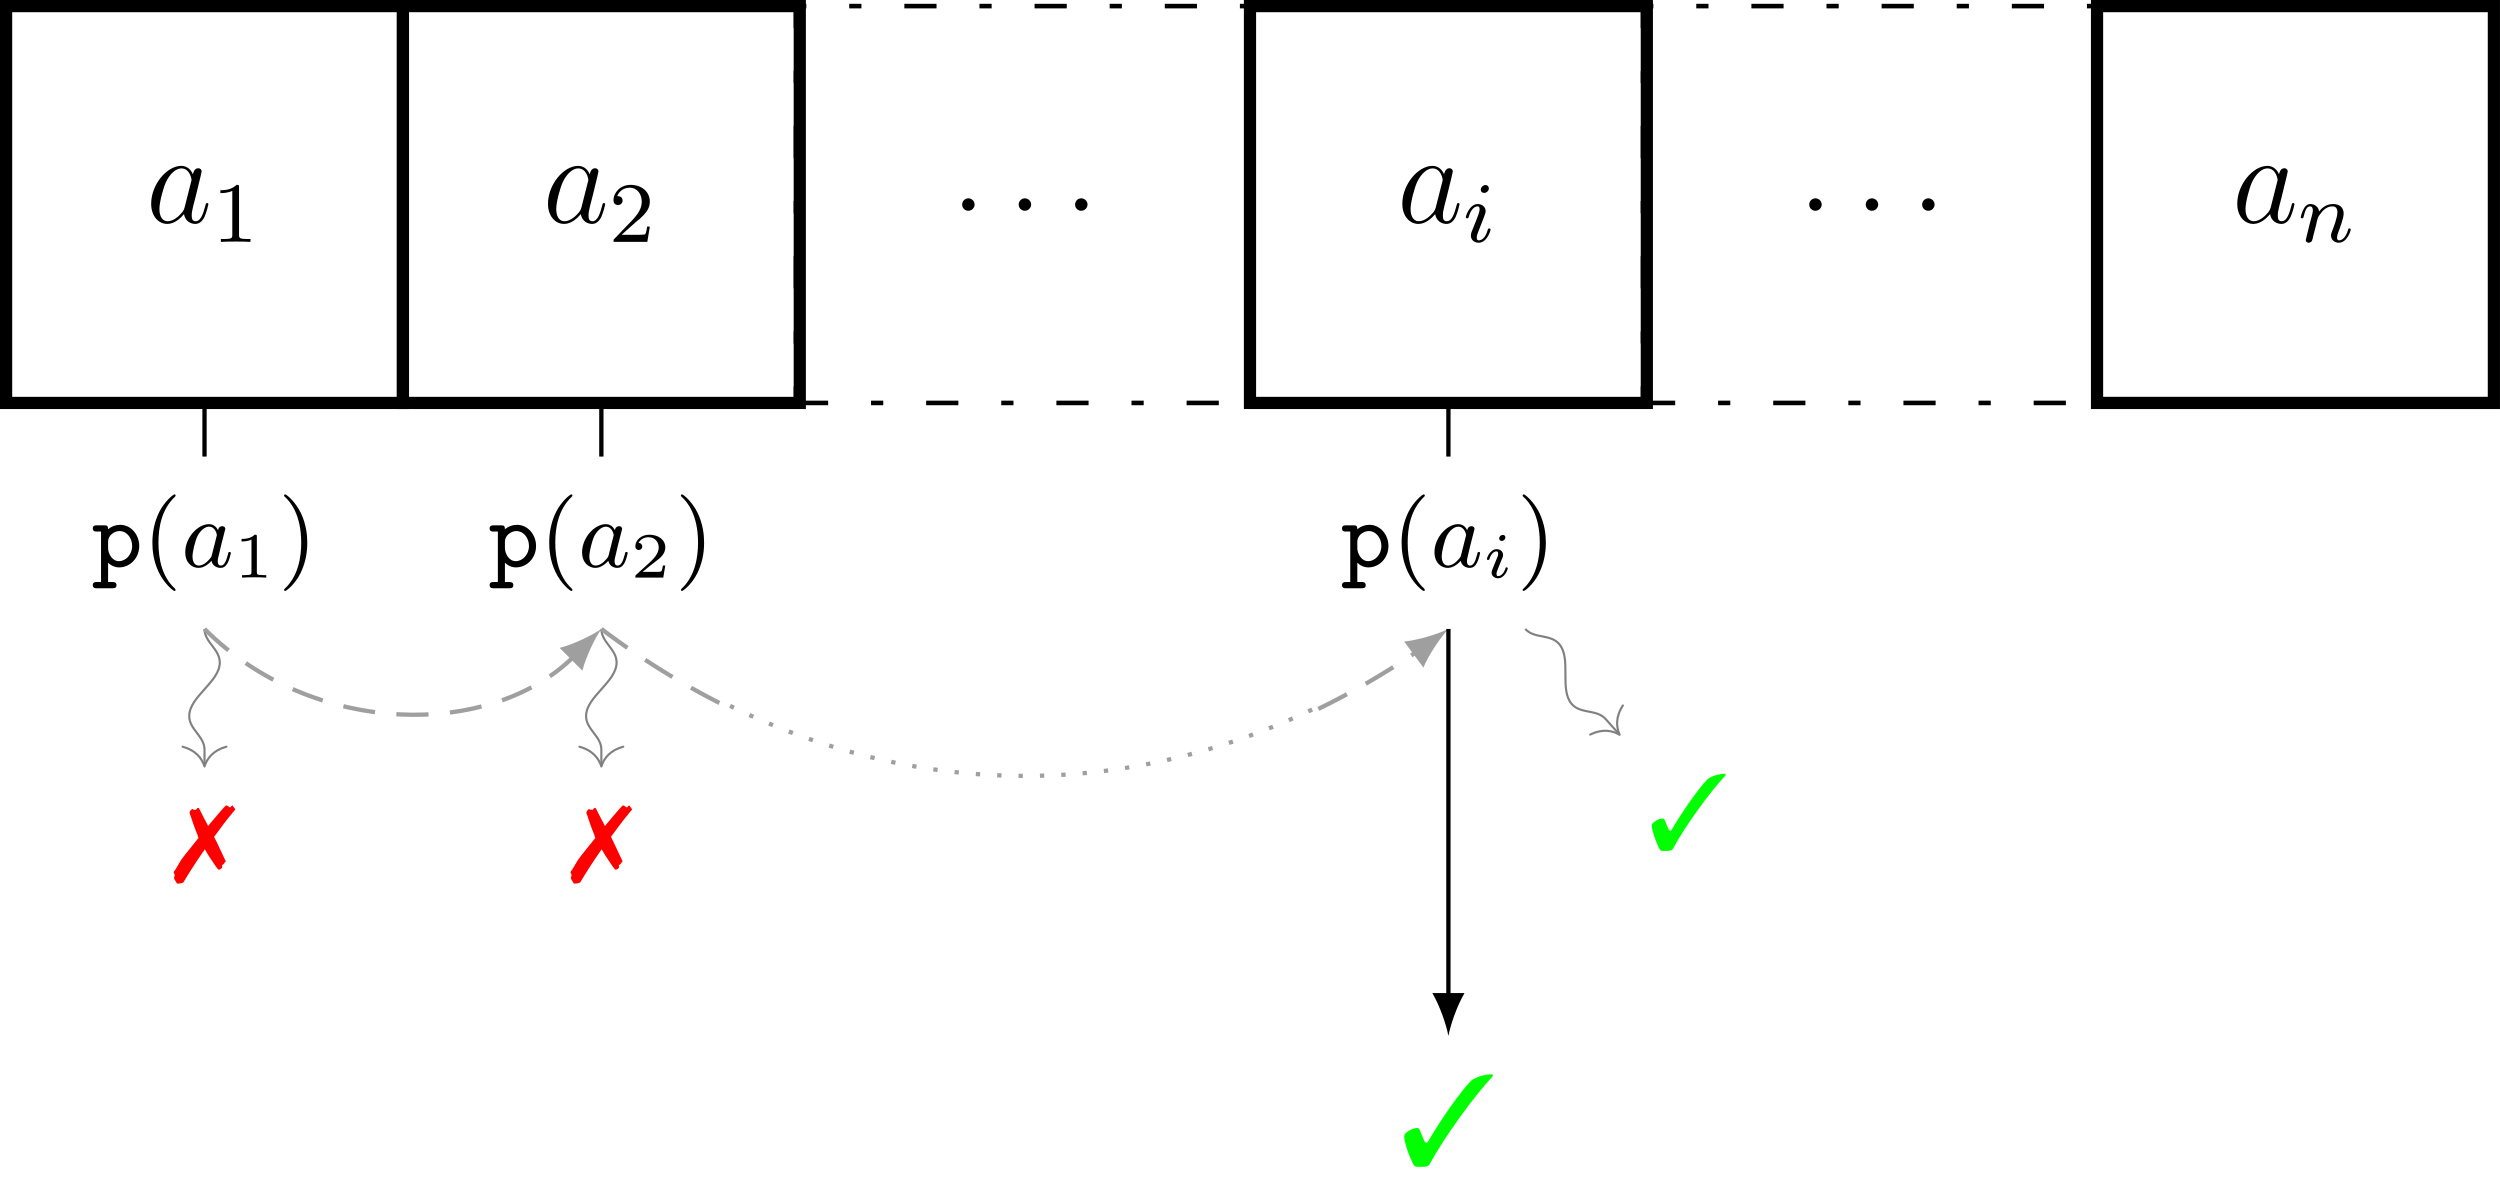
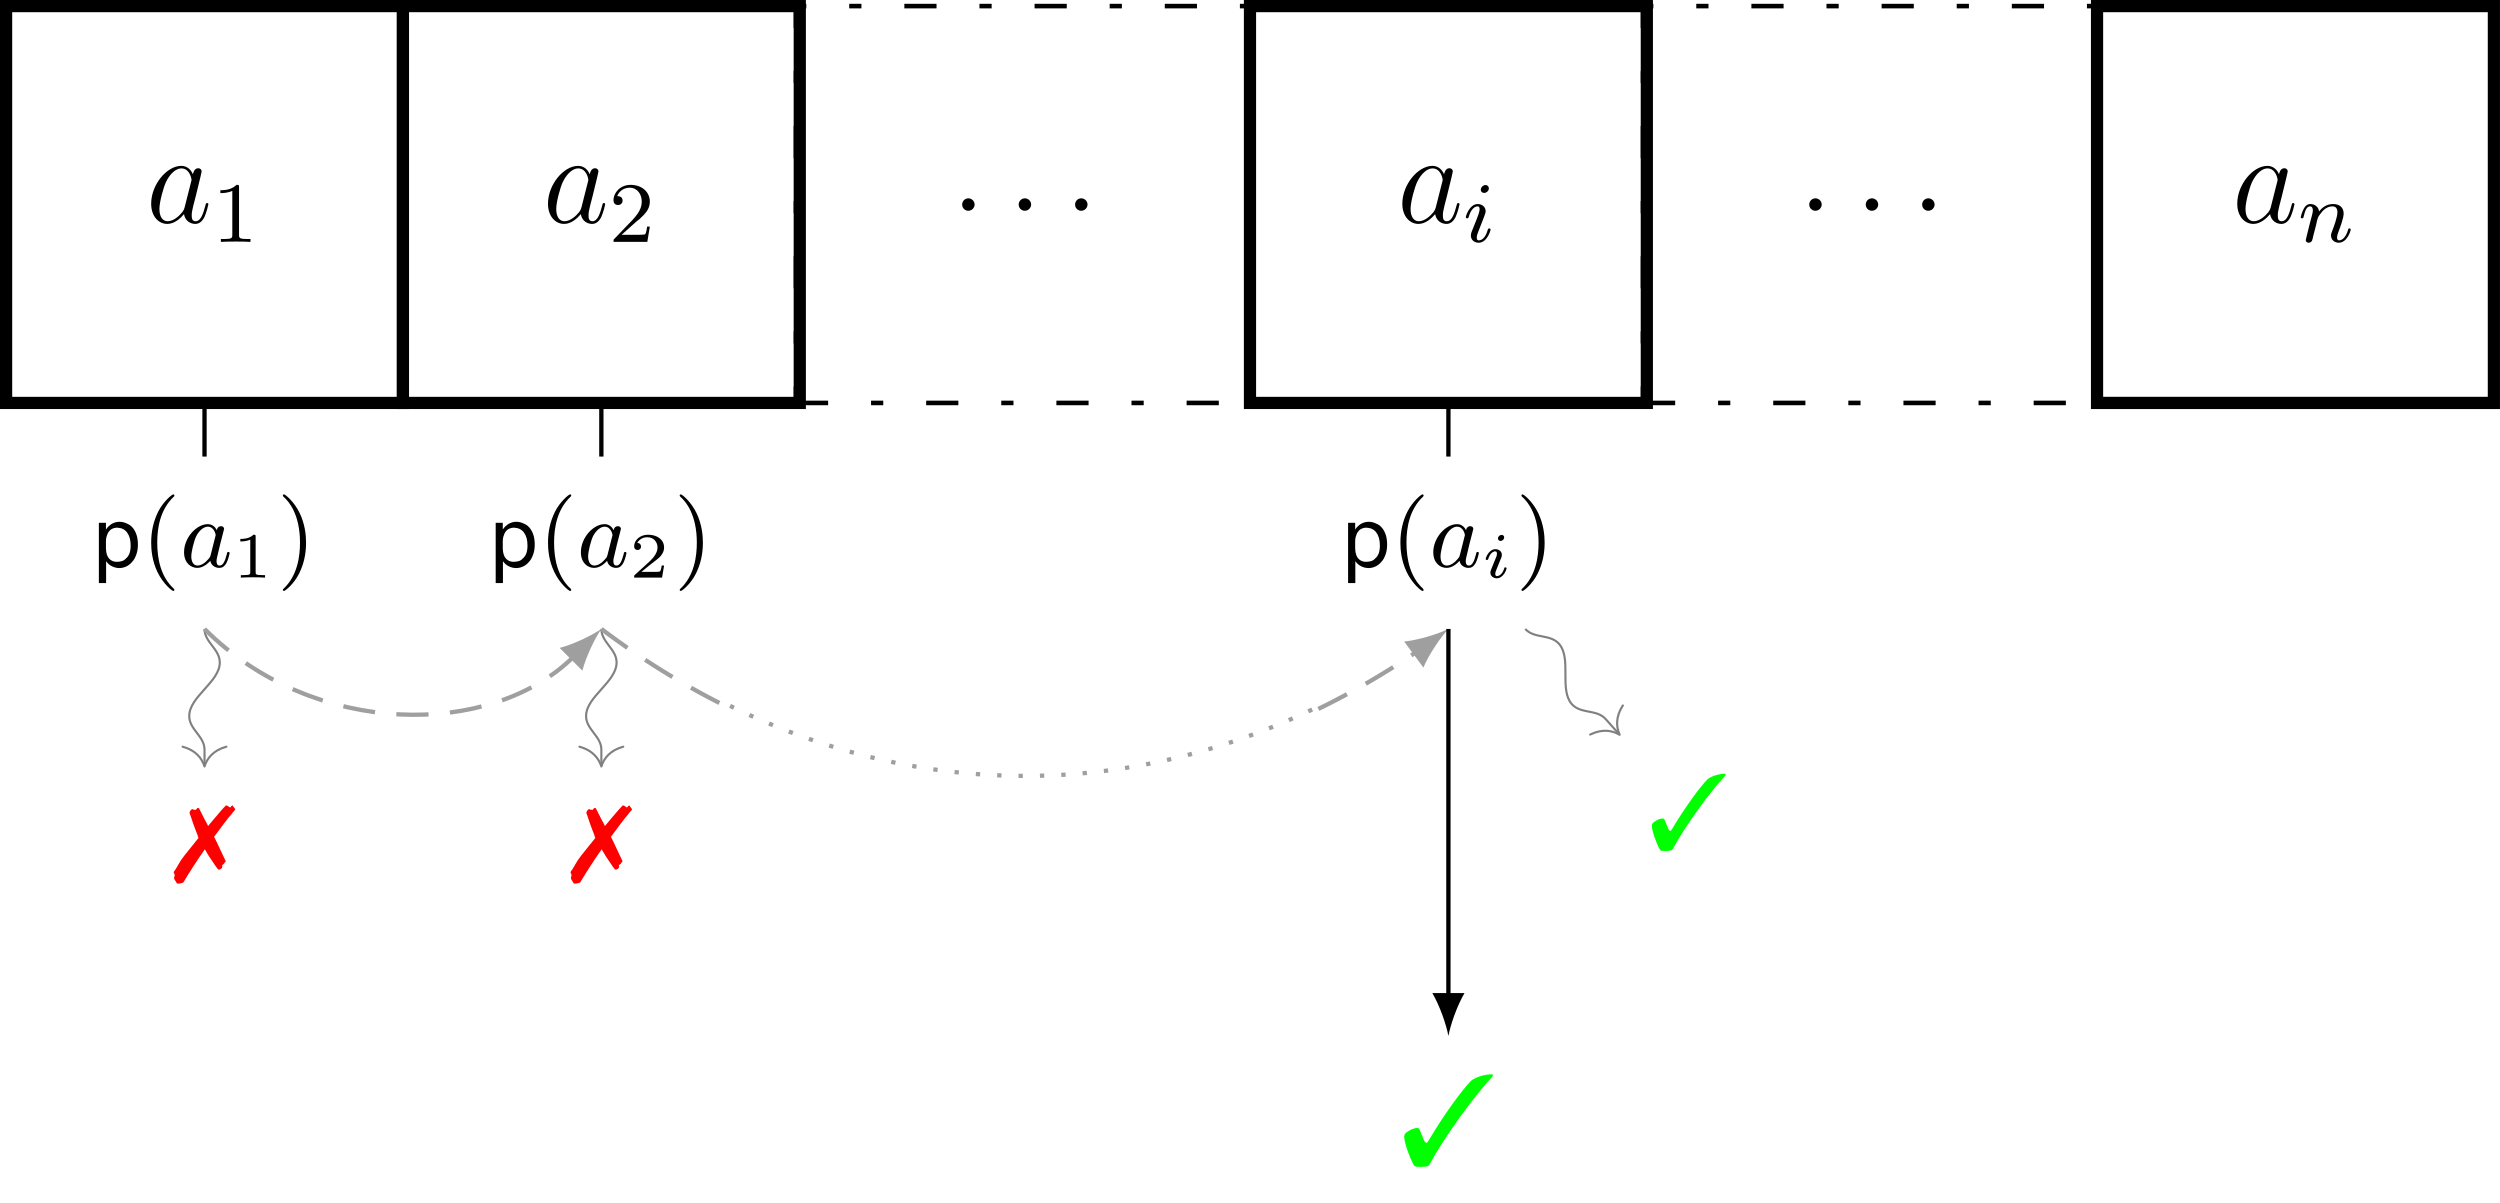
<svg xmlns="http://www.w3.org/2000/svg" xmlns:xlink="http://www.w3.org/1999/xlink" width="232.158pt" height="111.662pt" viewBox="0 0 232.158 111.662" version="1.1">
  <defs>
    <g>
      <symbol overflow="visible" id="glyph0-0">
        <path style="stroke:none;" d="" />
      </symbol>
      <symbol overflow="visible" id="glyph0-1">
        <path style="stroke:none;" d="M 3.594 -1.422 C 3.531 -1.219 3.531 -1.188 3.375 -0.969 C 3.109 -0.641 2.578 -0.125 2.016 -0.125 C 1.531 -0.125 1.25 -0.562 1.25 -1.266 C 1.25 -1.922 1.625 -3.266 1.859 -3.766 C 2.266 -4.609 2.828 -5.031 3.281 -5.031 C 4.078 -5.031 4.234 -4.047 4.234 -3.953 C 4.234 -3.938 4.203 -3.797 4.188 -3.766 Z M 4.359 -4.484 C 4.234 -4.797 3.906 -5.266 3.281 -5.266 C 1.938 -5.266 0.484 -3.531 0.484 -1.75 C 0.484 -0.578 1.172 0.125 1.984 0.125 C 2.641 0.125 3.203 -0.391 3.531 -0.781 C 3.656 -0.078 4.219 0.125 4.578 0.125 C 4.938 0.125 5.219 -0.094 5.438 -0.531 C 5.625 -0.938 5.797 -1.656 5.797 -1.703 C 5.797 -1.766 5.75 -1.812 5.672 -1.812 C 5.562 -1.812 5.562 -1.75 5.516 -1.578 C 5.328 -0.875 5.109 -0.125 4.609 -0.125 C 4.266 -0.125 4.25 -0.438 4.25 -0.672 C 4.25 -0.938 4.281 -1.078 4.391 -1.547 C 4.469 -1.844 4.531 -2.109 4.625 -2.453 C 5.062 -4.25 5.172 -4.672 5.172 -4.75 C 5.172 -4.906 5.047 -5.047 4.859 -5.047 C 4.484 -5.047 4.391 -4.625 4.359 -4.484 Z M 4.359 -4.484 " />
      </symbol>
      <symbol overflow="visible" id="glyph0-2">
        <path style="stroke:none;" d="M 2.203 -0.578 C 2.203 -0.922 1.906 -1.156 1.625 -1.156 C 1.281 -1.156 1.047 -0.875 1.047 -0.578 C 1.047 -0.234 1.328 0 1.609 0 C 1.953 0 2.203 -0.281 2.203 -0.578 Z M 2.203 -0.578 " />
      </symbol>
      <symbol overflow="visible" id="glyph1-0">
        <path style="stroke:none;" d="" />
      </symbol>
      <symbol overflow="visible" id="glyph1-1">
        <path style="stroke:none;" d="M 2.5 -5.078 C 2.5 -5.297 2.484 -5.297 2.266 -5.297 C 1.938 -4.984 1.516 -4.797 0.766 -4.797 L 0.766 -4.531 C 0.984 -4.531 1.406 -4.531 1.875 -4.734 L 1.875 -0.656 C 1.875 -0.359 1.844 -0.266 1.094 -0.266 L 0.812 -0.266 L 0.812 0 C 1.141 -0.031 1.828 -0.031 2.188 -0.031 C 2.547 -0.031 3.234 -0.031 3.562 0 L 3.562 -0.266 L 3.281 -0.266 C 2.531 -0.266 2.5 -0.359 2.5 -0.656 Z M 2.5 -5.078 " />
      </symbol>
      <symbol overflow="visible" id="glyph1-2">
        <path style="stroke:none;" d="M 2.25 -1.625 C 2.375 -1.75 2.703 -2.016 2.844 -2.125 C 3.328 -2.578 3.797 -3.016 3.797 -3.734 C 3.797 -4.688 3 -5.297 2.016 -5.297 C 1.047 -5.297 0.422 -4.578 0.422 -3.859 C 0.422 -3.469 0.734 -3.422 0.844 -3.422 C 1.016 -3.422 1.266 -3.531 1.266 -3.844 C 1.266 -4.25 0.859 -4.25 0.766 -4.25 C 1 -4.844 1.531 -5.031 1.922 -5.031 C 2.656 -5.031 3.047 -4.406 3.047 -3.734 C 3.047 -2.906 2.469 -2.297 1.516 -1.344 L 0.516 -0.297 C 0.422 -0.219 0.422 -0.203 0.422 0 L 3.562 0 L 3.797 -1.422 L 3.547 -1.422 C 3.531 -1.266 3.469 -0.875 3.375 -0.719 C 3.328 -0.656 2.719 -0.656 2.594 -0.656 L 1.172 -0.656 Z M 2.25 -1.625 " />
      </symbol>
      <symbol overflow="visible" id="glyph2-0">
        <path style="stroke:none;" d="" />
      </symbol>
      <symbol overflow="visible" id="glyph2-1">
        <path style="stroke:none;" d="M 2.375 -4.969 C 2.375 -5.141 2.25 -5.281 2.062 -5.281 C 1.859 -5.281 1.625 -5.078 1.625 -4.844 C 1.625 -4.672 1.75 -4.547 1.938 -4.547 C 2.141 -4.547 2.375 -4.734 2.375 -4.969 Z M 1.219 -2.047 L 0.781 -0.953 C 0.734 -0.828 0.703 -0.734 0.703 -0.594 C 0.703 -0.203 1 0.078 1.422 0.078 C 2.203 0.078 2.531 -1.031 2.531 -1.141 C 2.531 -1.219 2.469 -1.25 2.406 -1.25 C 2.312 -1.25 2.297 -1.188 2.266 -1.109 C 2.094 -0.469 1.766 -0.141 1.438 -0.141 C 1.344 -0.141 1.25 -0.188 1.25 -0.391 C 1.25 -0.594 1.312 -0.734 1.406 -0.984 C 1.484 -1.188 1.562 -1.406 1.656 -1.625 L 1.906 -2.266 C 1.969 -2.453 2.078 -2.703 2.078 -2.844 C 2.078 -3.234 1.75 -3.516 1.344 -3.516 C 0.578 -3.516 0.234 -2.406 0.234 -2.297 C 0.234 -2.219 0.297 -2.188 0.359 -2.188 C 0.469 -2.188 0.469 -2.234 0.5 -2.312 C 0.719 -3.078 1.078 -3.297 1.328 -3.297 C 1.438 -3.297 1.516 -3.25 1.516 -3.031 C 1.516 -2.953 1.5 -2.844 1.422 -2.594 Z M 1.219 -2.047 " />
      </symbol>
      <symbol overflow="visible" id="glyph2-2">
        <path style="stroke:none;" d="M 1.594 -1.312 C 1.625 -1.422 1.703 -1.734 1.719 -1.844 C 1.828 -2.281 1.828 -2.281 2.016 -2.547 C 2.281 -2.938 2.656 -3.297 3.188 -3.297 C 3.469 -3.297 3.641 -3.125 3.641 -2.75 C 3.641 -2.312 3.312 -1.406 3.156 -1.016 C 3.047 -0.75 3.047 -0.703 3.047 -0.594 C 3.047 -0.141 3.422 0.078 3.766 0.078 C 4.547 0.078 4.875 -1.031 4.875 -1.141 C 4.875 -1.219 4.812 -1.25 4.75 -1.25 C 4.656 -1.25 4.641 -1.188 4.625 -1.109 C 4.438 -0.453 4.094 -0.141 3.797 -0.141 C 3.672 -0.141 3.609 -0.219 3.609 -0.406 C 3.609 -0.594 3.672 -0.766 3.75 -0.969 C 3.859 -1.266 4.219 -2.188 4.219 -2.625 C 4.219 -3.234 3.797 -3.516 3.234 -3.516 C 2.578 -3.516 2.172 -3.125 1.938 -2.828 C 1.875 -3.266 1.531 -3.516 1.125 -3.516 C 0.844 -3.516 0.641 -3.328 0.516 -3.078 C 0.312 -2.703 0.234 -2.312 0.234 -2.297 C 0.234 -2.219 0.297 -2.188 0.359 -2.188 C 0.469 -2.188 0.469 -2.219 0.531 -2.438 C 0.625 -2.828 0.766 -3.297 1.094 -3.297 C 1.312 -3.297 1.359 -3.094 1.359 -2.922 C 1.359 -2.766 1.312 -2.625 1.25 -2.359 C 1.234 -2.297 1.109 -1.828 1.078 -1.719 L 0.781 -0.516 C 0.75 -0.391 0.703 -0.203 0.703 -0.172 C 0.703 0.016 0.859 0.078 0.969 0.078 C 1.109 0.078 1.234 -0.016 1.281 -0.109 C 1.312 -0.156 1.375 -0.438 1.406 -0.594 Z M 1.594 -1.312 " />
      </symbol>
      <symbol overflow="visible" id="glyph3-0">
        <path style="stroke:none;" d="" />
      </symbol>
      <symbol overflow="visible" id="glyph3-1">
        <path style="stroke:none;" d="M 8.625 -8.422 C 7.953 -8.438 7.141 -8.203 6.656 -7.859 C 5.734 -6.938 4 -4.516 2.766 -2.422 C 2.609 -2.141 2.531 -2.062 2.469 -2.062 C 2.391 -2.062 2.312 -2.156 2.219 -2.359 L 1.875 -3.203 C 1.812 -3.375 1.75 -3.438 1.609 -3.438 C 1.344 -3.438 0.953 -3.281 0.625 -3.031 C 0.469 -2.906 0.406 -2.797 0.406 -2.641 C 0.406 -2.156 0.812 -0.922 1.266 -0.047 C 1.359 0.141 1.438 0.172 1.922 0.172 C 2.516 0.172 2.672 0.125 2.797 -0.125 C 4.094 -2.516 6.844 -6.344 8.625 -8.234 Z M 8.625 -8.422 " />
      </symbol>
      <symbol overflow="visible" id="glyph4-0">
        <path style="stroke:none;" d="" />
      </symbol>
      <symbol overflow="visible" id="glyph4-1">
-         <path style="stroke:none;" d="M 1.906 1.984 C 2.031 1.984 2.281 1.984 2.281 1.703 C 2.281 1.406 2.031 1.406 1.906 1.406 L 1.5 1.406 L 1.5 -0.391 C 1.781 -0.109 2.141 0.047 2.531 0.047 C 3.531 0.047 4.391 -0.812 4.391 -1.938 C 4.391 -3 3.625 -3.906 2.625 -3.906 C 2.203 -3.906 1.828 -3.766 1.5 -3.5 C 1.5 -3.828 1.391 -3.859 1.125 -3.859 L 0.453 -3.859 C 0.328 -3.859 0.078 -3.859 0.078 -3.578 C 0.078 -3.281 0.312 -3.281 0.453 -3.281 L 0.844 -3.281 L 0.844 1.406 L 0.453 1.406 C 0.328 1.406 0.078 1.406 0.078 1.688 C 0.078 1.984 0.312 1.984 0.453 1.984 Z M 1.5 -2.359 C 1.5 -2.891 2.031 -3.328 2.578 -3.328 C 3.203 -3.328 3.734 -2.719 3.734 -1.938 C 3.734 -1.141 3.141 -0.531 2.5 -0.531 C 1.859 -0.531 1.5 -1.266 1.5 -1.734 Z M 1.5 -2.359 " />
+         <path style="stroke:none;" d="M 0.531 -4.094 L 0.531 1.5 L 1.203 1.5 L 1.203 -0.531 C 1.344 -0.328 1.516 -0.172 1.734 -0.062 C 1.953 0.047 2.172 0.109 2.438 0.109 C 2.641 0.109 2.859 0.062 3.062 -0.031 C 3.266 -0.125 3.453 -0.266 3.609 -0.453 C 3.781 -0.625 3.906 -0.859 4 -1.125 C 4.109 -1.406 4.156 -1.719 4.156 -2.078 C 4.156 -2.438 4.109 -2.75 4.016 -3.016 C 3.922 -3.281 3.797 -3.5 3.641 -3.672 C 3.484 -3.844 3.297 -3.969 3.078 -4.047 C 2.891 -4.141 2.656 -4.188 2.438 -4.188 C 2.203 -4.188 1.969 -4.125 1.734 -4 C 1.516 -3.859 1.328 -3.688 1.188 -3.469 L 1.188 -4.094 Z M 1.188 -1.703 L 1.188 -2.328 C 1.188 -2.578 1.219 -2.781 1.297 -2.953 C 1.344 -3.125 1.438 -3.266 1.531 -3.359 C 1.625 -3.469 1.734 -3.531 1.859 -3.578 C 1.984 -3.625 2.109 -3.641 2.234 -3.641 C 2.625 -3.625 2.938 -3.484 3.156 -3.188 C 3.375 -2.891 3.484 -2.5 3.484 -1.969 C 3.484 -1.672 3.438 -1.438 3.375 -1.25 C 3.297 -1.062 3.188 -0.891 3.062 -0.797 C 2.938 -0.656 2.812 -0.578 2.656 -0.531 C 2.5 -0.5 2.359 -0.469 2.203 -0.469 C 1.922 -0.469 1.688 -0.562 1.5 -0.75 C 1.312 -0.938 1.203 -1.266 1.188 -1.703 Z M 1.188 -1.703 " />
      </symbol>
      <symbol overflow="visible" id="glyph5-0">
        <path style="stroke:none;" d="" />
      </symbol>
      <symbol overflow="visible" id="glyph5-1">
        <path style="stroke:none;" d="M 3.062 2.141 C 3.062 2.094 3.031 2.062 2.984 2 C 1.828 0.938 1.469 -0.672 1.469 -2.25 C 1.469 -3.625 1.734 -5.312 3 -6.516 C 3.047 -6.562 3.062 -6.578 3.062 -6.625 C 3.062 -6.688 3.016 -6.734 2.953 -6.734 C 2.844 -6.734 2.031 -6.078 1.547 -5.109 C 1.125 -4.25 0.906 -3.312 0.906 -2.25 C 0.906 -1.609 0.984 -0.578 1.484 0.469 C 2.016 1.578 2.844 2.234 2.953 2.234 C 3.016 2.234 3.062 2.203 3.062 2.141 Z M 3.062 2.141 " />
      </symbol>
      <symbol overflow="visible" id="glyph5-2">
        <path style="stroke:none;" d="M 2.672 -2.25 C 2.672 -2.984 2.562 -3.969 2.094 -4.969 C 1.562 -6.078 0.734 -6.734 0.625 -6.734 C 0.531 -6.734 0.516 -6.656 0.516 -6.625 C 0.516 -6.578 0.531 -6.562 0.594 -6.5 C 1.125 -6.031 2.109 -4.812 2.109 -2.25 C 2.109 -0.969 1.875 0.812 0.578 2.031 C 0.562 2.047 0.516 2.094 0.516 2.141 C 0.516 2.156 0.531 2.234 0.625 2.234 C 0.734 2.234 1.547 1.594 2.031 0.609 C 2.453 -0.25 2.672 -1.172 2.672 -2.25 Z M 2.672 -2.25 " />
      </symbol>
      <symbol overflow="visible" id="glyph6-0">
        <path style="stroke:none;" d="" />
      </symbol>
      <symbol overflow="visible" id="glyph6-1">
        <path style="stroke:none;" d="M 3.422 -3.406 C 3.25 -3.734 2.984 -3.969 2.578 -3.969 C 1.531 -3.969 0.375 -2.719 0.375 -1.359 C 0.375 -0.375 1 0.094 1.609 0.094 C 2.188 0.094 2.656 -0.391 2.812 -0.562 C 2.906 -0.062 3.359 0.094 3.641 0.094 C 3.906 0.094 4.125 -0.016 4.328 -0.391 C 4.484 -0.688 4.609 -1.25 4.609 -1.281 C 4.609 -1.328 4.578 -1.391 4.5 -1.391 C 4.391 -1.391 4.375 -1.344 4.344 -1.172 C 4.141 -0.391 3.953 -0.125 3.672 -0.125 C 3.438 -0.125 3.391 -0.344 3.391 -0.531 C 3.391 -0.703 3.438 -0.891 3.516 -1.203 L 3.734 -2.125 C 3.797 -2.344 3.969 -3.016 4 -3.156 C 4.031 -3.281 4.094 -3.5 4.094 -3.531 C 4.094 -3.672 3.969 -3.781 3.812 -3.781 C 3.688 -3.781 3.469 -3.719 3.422 -3.406 Z M 2.844 -1.094 C 2.797 -0.922 2.797 -0.922 2.656 -0.75 C 2.328 -0.359 1.969 -0.125 1.625 -0.125 C 1.188 -0.125 1.047 -0.578 1.047 -0.969 C 1.047 -1.406 1.297 -2.438 1.516 -2.875 C 1.797 -3.406 2.219 -3.734 2.578 -3.734 C 3.172 -3.734 3.312 -3.016 3.312 -2.953 C 3.312 -2.922 3.297 -2.859 3.281 -2.828 Z M 2.844 -1.094 " />
      </symbol>
      <symbol overflow="visible" id="glyph7-0">
        <path style="stroke:none;" d="" />
      </symbol>
      <symbol overflow="visible" id="glyph7-1">
        <path style="stroke:none;" d="M 2.141 -3.797 C 2.141 -3.984 2.125 -3.984 1.938 -3.984 C 1.547 -3.594 0.938 -3.594 0.719 -3.594 L 0.719 -3.359 C 0.875 -3.359 1.281 -3.359 1.641 -3.531 L 1.641 -0.516 C 1.641 -0.312 1.641 -0.234 1.016 -0.234 L 0.766 -0.234 L 0.766 0 C 1.094 -0.031 1.562 -0.031 1.891 -0.031 C 2.219 -0.031 2.688 -0.031 3.016 0 L 3.016 -0.234 L 2.766 -0.234 C 2.141 -0.234 2.141 -0.312 2.141 -0.516 Z M 2.141 -3.797 " />
      </symbol>
      <symbol overflow="visible" id="glyph7-2">
        <path style="stroke:none;" d="M 3.219 -1.125 L 3 -1.125 C 2.984 -1.031 2.922 -0.641 2.844 -0.578 C 2.797 -0.531 2.312 -0.531 2.219 -0.531 L 1.109 -0.531 L 1.875 -1.156 C 2.078 -1.328 2.609 -1.703 2.797 -1.891 C 2.969 -2.062 3.219 -2.375 3.219 -2.797 C 3.219 -3.547 2.547 -3.984 1.734 -3.984 C 0.969 -3.984 0.438 -3.469 0.438 -2.906 C 0.438 -2.609 0.688 -2.562 0.75 -2.562 C 0.906 -2.562 1.078 -2.672 1.078 -2.891 C 1.078 -3.016 1 -3.219 0.734 -3.219 C 0.875 -3.516 1.234 -3.75 1.656 -3.75 C 2.281 -3.75 2.609 -3.281 2.609 -2.797 C 2.609 -2.375 2.328 -1.938 1.922 -1.547 L 0.5 -0.25 C 0.438 -0.188 0.438 -0.188 0.438 0 L 3.031 0 Z M 3.219 -1.125 " />
      </symbol>
      <symbol overflow="visible" id="glyph8-0">
        <path style="stroke:none;" d="" />
      </symbol>
      <symbol overflow="visible" id="glyph8-1">
        <path style="stroke:none;" d="M 3.734 -3.656 C 4.203 -4.312 5.141 -5.547 5.328 -5.734 C 5.406 -5.859 5.5 -5.953 5.578 -6.047 C 5.625 -6.094 5.656 -6.141 5.672 -6.156 C 5.688 -6.172 5.703 -6.188 5.703 -6.203 C 5.703 -6.203 5.641 -6.312 5.625 -6.328 L 5.531 -6.438 C 5.531 -6.438 5.516 -6.469 5.5 -6.5 C 5.453 -6.562 5.438 -6.578 5.438 -6.578 L 5.422 -6.578 C 5.406 -6.578 5.391 -6.562 5.391 -6.547 C 5.344 -6.516 5.312 -6.484 5.281 -6.438 C 5.281 -6.438 5.25 -6.406 5.219 -6.375 C 5.078 -6.484 4.922 -6.578 4.859 -6.578 C 4.828 -6.578 4.812 -6.562 4.453 -6.172 C 3.719 -5.312 3.344 -4.875 3.172 -4.656 C 3.125 -4.781 3.125 -4.781 3.047 -4.922 C 2.844 -5.281 2.719 -5.547 2.609 -5.766 C 2.328 -6.344 2.328 -6.344 2.25 -6.344 C 2.219 -6.344 2.172 -6.312 2.156 -6.312 C 2.141 -6.281 2.125 -6.25 2.109 -6.234 L 2.031 -6.156 C 2 -6.172 1.969 -6.172 1.953 -6.172 C 1.938 -6.172 1.906 -6.172 1.875 -6.156 C 1.797 -6.203 1.766 -6.234 1.719 -6.234 C 1.625 -6.234 1.453 -6.016 1.453 -5.891 C 1.453 -5.875 1.469 -5.797 1.516 -5.703 L 1.828 -4.781 C 1.953 -4.453 2.062 -4.141 2.188 -3.844 C 2.188 -3.797 2.234 -3.703 2.281 -3.547 C 1.062 -2.047 0.688 -1.578 0.516 -1.25 C 0.312 -0.922 0.188 -0.688 0.156 -0.641 C 0.047 -0.516 -0.016 -0.406 -0.016 -0.344 C -0.016 -0.344 0.016 -0.266 0.062 -0.172 C 0.062 -0.141 0.078 -0.109 0.078 -0.094 C 0.078 -0.078 0.062 -0.016 0.031 0.094 C 0.016 0.125 0.016 0.141 0.016 0.156 C 0.016 0.234 0.016 0.234 0.234 0.594 C 0.281 0.672 0.297 0.688 0.375 0.688 C 0.562 0.688 0.797 0.641 0.891 0.562 C 1.359 -0.234 2.156 -1.484 2.875 -2.5 C 3.203 -1.922 3.203 -1.922 3.875 -0.938 C 4.062 -0.672 4.109 -0.609 4.188 -0.609 C 4.312 -0.609 4.5 -0.766 4.5 -0.859 C 4.5 -0.875 4.5 -0.906 4.469 -0.953 C 4.469 -0.953 4.469 -0.984 4.469 -0.984 C 4.469 -1 4.5 -1.031 4.562 -1.094 L 4.672 -1.172 L 4.672 -1.234 C 4.75 -1.281 4.781 -1.312 4.812 -1.375 L 4.781 -1.469 C 4.734 -1.562 4.734 -1.562 4.609 -1.828 C 4.422 -2.219 4.25 -2.609 3.984 -3.156 Z M 3.734 -3.656 " />
      </symbol>
      <symbol overflow="visible" id="glyph8-2">
        <path style="stroke:none;" d="M 7.188 -7.031 C 6.625 -7.031 5.969 -6.844 5.547 -6.547 C 4.781 -5.781 3.344 -3.766 2.297 -2.016 C 2.172 -1.781 2.109 -1.719 2.047 -1.719 C 2 -1.719 1.922 -1.797 1.859 -1.969 L 1.562 -2.672 C 1.5 -2.828 1.453 -2.875 1.328 -2.875 C 1.109 -2.875 0.797 -2.734 0.516 -2.516 C 0.391 -2.422 0.344 -2.328 0.344 -2.203 C 0.344 -1.797 0.672 -0.766 1.062 -0.047 C 1.141 0.125 1.203 0.141 1.609 0.141 C 2.109 0.141 2.219 0.094 2.328 -0.094 C 3.406 -2.109 5.703 -5.297 7.188 -6.875 Z M 7.188 -7.031 " />
      </symbol>
      <symbol overflow="visible" id="glyph9-0">
        <path style="stroke:none;" d="" />
      </symbol>
      <symbol overflow="visible" id="glyph9-1">
        <path style="stroke:none;" d="M 2.078 -3.734 C 2.078 -3.875 1.969 -3.969 1.844 -3.969 C 1.672 -3.969 1.5 -3.812 1.5 -3.641 C 1.5 -3.5 1.609 -3.406 1.734 -3.406 C 1.938 -3.406 2.078 -3.578 2.078 -3.734 Z M 1.719 -1.641 C 1.75 -1.703 1.797 -1.844 1.828 -1.906 C 1.844 -1.953 1.859 -2.016 1.859 -2.125 C 1.859 -2.453 1.562 -2.641 1.266 -2.641 C 0.656 -2.641 0.359 -1.844 0.359 -1.719 C 0.359 -1.688 0.391 -1.641 0.469 -1.641 C 0.562 -1.641 0.578 -1.672 0.594 -1.719 C 0.766 -2.297 1.078 -2.438 1.25 -2.438 C 1.359 -2.438 1.406 -2.359 1.406 -2.219 C 1.406 -2.109 1.375 -2.016 1.359 -1.969 L 1.047 -1.203 C 0.969 -1.031 0.969 -1.016 0.891 -0.812 C 0.812 -0.641 0.797 -0.562 0.797 -0.453 C 0.797 -0.156 1.062 0.062 1.391 0.062 C 2 0.062 2.297 -0.734 2.297 -0.859 C 2.297 -0.875 2.297 -0.953 2.188 -0.953 C 2.094 -0.953 2.094 -0.922 2.062 -0.797 C 1.969 -0.5 1.719 -0.141 1.406 -0.141 C 1.297 -0.141 1.25 -0.203 1.25 -0.359 C 1.25 -0.469 1.281 -0.562 1.359 -0.75 Z M 1.719 -1.641 " />
      </symbol>
    </g>
    <clipPath id="clip1">
      <path d="M 194 0 L 232.156 0 L 232.156 38 L 194 38 Z M 194 0 " />
    </clipPath>
  </defs>
  <g id="surface1">
    <path style="fill-rule:nonzero;fill:rgb(100%,100%,100%);fill-opacity:1;stroke-width:1.134;stroke-linecap:butt;stroke-linejoin:miter;stroke:rgb(0%,0%,0%);stroke-opacity:1;stroke-miterlimit:10;" d="M -18.426 -18.426 L 18.426 -18.426 L 18.426 18.426 L -18.426 18.426 Z M -18.426 -18.426 " transform="matrix(1,0,0,-1,18.992,18.992)" />
    <g style="fill:rgb(0%,0%,0%);fill-opacity:1;">
      <use xlink:href="#glyph0-1" x="13.554" y="20.669" />
    </g>
    <g style="fill:rgb(0%,0%,0%);fill-opacity:1;">
      <use xlink:href="#glyph1-1" x="19.698" y="22.463" />
    </g>
    <path style="fill-rule:nonzero;fill:rgb(100%,100%,100%);fill-opacity:1;stroke-width:1.134;stroke-linecap:butt;stroke-linejoin:miter;stroke:rgb(0%,0%,0%);stroke-opacity:1;stroke-miterlimit:10;" d="M -18.425 -18.426 L 18.427 -18.426 L 18.427 18.426 L -18.425 18.426 Z M -18.425 -18.426 " transform="matrix(1,0,0,-1,55.843,18.992)" />
    <g style="fill:rgb(0%,0%,0%);fill-opacity:1;">
      <use xlink:href="#glyph0-1" x="50.404" y="20.669" />
    </g>
    <g style="fill:rgb(0%,0%,0%);fill-opacity:1;">
      <use xlink:href="#glyph1-2" x="56.549" y="22.463" />
    </g>
    <path style="fill:none;stroke-width:0.425;stroke-linecap:butt;stroke-linejoin:miter;stroke:rgb(0%,0%,0%);stroke-opacity:1;stroke-dasharray:2.989,3.985,1.134,3.985;stroke-miterlimit:10;" d="M -21.259 -18.426 L 21.261 -18.426 L 21.261 18.426 L -21.259 18.426 Z M -21.259 -18.426 " transform="matrix(1,0,0,-1,95.173,18.992)" />
    <g style="fill:rgb(0%,0%,0%);fill-opacity:1;">
      <use xlink:href="#glyph0-2" x="88.303" y="19.573" />
    </g>
    <g style="fill:rgb(0%,0%,0%);fill-opacity:1;">
      <use xlink:href="#glyph0-2" x="93.551" y="19.573" />
    </g>
    <g style="fill:rgb(0%,0%,0%);fill-opacity:1;">
      <use xlink:href="#glyph0-2" x="98.788" y="19.573" />
    </g>
    <path style="fill-rule:nonzero;fill:rgb(100%,100%,100%);fill-opacity:1;stroke-width:1.134;stroke-linecap:butt;stroke-linejoin:miter;stroke:rgb(0%,0%,0%);stroke-opacity:1;stroke-miterlimit:10;" d="M -18.426 -18.426 L 18.426 -18.426 L 18.426 18.426 L -18.426 18.426 Z M -18.426 -18.426 " transform="matrix(1,0,0,-1,134.504,18.992)" />
    <g style="fill:rgb(0%,0%,0%);fill-opacity:1;">
      <use xlink:href="#glyph0-1" x="129.741" y="20.669" />
    </g>
    <g style="fill:rgb(0%,0%,0%);fill-opacity:1;">
      <use xlink:href="#glyph2-1" x="135.886" y="22.463" />
    </g>
    <path style="fill:none;stroke-width:0.425;stroke-linecap:butt;stroke-linejoin:miter;stroke:rgb(0%,0%,0%);stroke-opacity:1;stroke-dasharray:2.989,3.985,1.134,3.985;stroke-miterlimit:10;" d="M -21.261 -18.426 L 21.259 -18.426 L 21.259 18.426 L -21.261 18.426 Z M -21.261 -18.426 " transform="matrix(1,0,0,-1,173.835,18.992)" />
    <g style="fill:rgb(0%,0%,0%);fill-opacity:1;">
      <use xlink:href="#glyph0-2" x="166.965" y="19.573" />
    </g>
    <g style="fill:rgb(0%,0%,0%);fill-opacity:1;">
      <use xlink:href="#glyph0-2" x="172.213" y="19.573" />
    </g>
    <g style="fill:rgb(0%,0%,0%);fill-opacity:1;">
      <use xlink:href="#glyph0-2" x="177.45" y="19.573" />
    </g>
    <path style=" stroke:none;fill-rule:nonzero;fill:rgb(100%,100%,100%);fill-opacity:1;" d="M 194.738 37.418 L 231.59 37.418 L 231.59 0.566 L 194.738 0.566 Z M 194.738 37.418 " />
    <g clip-path="url(#clip1)" clip-rule="nonzero">
      <path style="fill:none;stroke-width:1.134;stroke-linecap:butt;stroke-linejoin:miter;stroke:rgb(0%,0%,0%);stroke-opacity:1;stroke-miterlimit:10;" d="M -18.427 -18.426 L 18.425 -18.426 L 18.425 18.426 L -18.427 18.426 Z M -18.427 -18.426 " transform="matrix(1,0,0,-1,213.165,18.992)" />
    </g>
    <g style="fill:rgb(0%,0%,0%);fill-opacity:1;">
      <use xlink:href="#glyph0-1" x="207.275" y="20.669" />
    </g>
    <g style="fill:rgb(0%,0%,0%);fill-opacity:1;">
      <use xlink:href="#glyph2-2" x="213.42" y="22.462" />
    </g>
    <g style="fill:rgb(0%,100%,0%);fill-opacity:1;">
      <use xlink:href="#glyph3-1" x="129.991" y="108.186" />
    </g>
    <g style="fill:rgb(0%,0%,0%);fill-opacity:1;">
-       <use xlink:href="#glyph4-1" x="8.538" y="52.643" />
-     </g>
-     <g style="fill:rgb(0%,0%,0%);fill-opacity:1;">
-       <use xlink:href="#glyph5-1" x="13.246" y="52.643" />
-     </g>
-     <g style="fill:rgb(0%,0%,0%);fill-opacity:1;">
-       <use xlink:href="#glyph6-1" x="16.829" y="52.643" />
-     </g>
-     <g style="fill:rgb(0%,0%,0%);fill-opacity:1;">
-       <use xlink:href="#glyph7-1" x="21.711" y="53.64" />
-     </g>
-     <g style="fill:rgb(0%,0%,0%);fill-opacity:1;">
-       <use xlink:href="#glyph5-2" x="25.862" y="52.643" />
+       <use xlink:href="#glyph4-1" x="8.65" y="52.643" />
+     </g>
+     <g style="fill:rgb(0%,0%,0%);fill-opacity:1;">
+       <use xlink:href="#glyph5-1" x="13.133" y="52.643" />
+     </g>
+     <g style="fill:rgb(0%,0%,0%);fill-opacity:1;">
+       <use xlink:href="#glyph6-1" x="16.717" y="52.643" />
+     </g>
+     <g style="fill:rgb(0%,0%,0%);fill-opacity:1;">
+       <use xlink:href="#glyph7-1" x="21.599" y="53.64" />
+     </g>
+     <g style="fill:rgb(0%,0%,0%);fill-opacity:1;">
+       <use xlink:href="#glyph5-2" x="25.75" y="52.643" />
    </g>
    <g style="fill:rgb(100%,0%,0%);fill-opacity:1;">
      <use xlink:href="#glyph8-1" x="16.148" y="81.368" />
    </g>
    <path style="fill:none;stroke-width:0.199;stroke-linecap:butt;stroke-linejoin:miter;stroke:rgb(50%,50%,50%);stroke-opacity:1;stroke-miterlimit:10;" d="M -97.087 -39.414 C -97.087 -40.656 -95.669 -41.281 -95.669 -42.528 C -95.669 -43.434 -96.38 -44.223 -97.087 -45.016 C -97.798 -45.809 -98.505 -46.598 -98.505 -47.508 C -98.505 -48.754 -97.087 -49.375 -97.087 -50.621 L -97.087 -52.082 " transform="matrix(1,0,0,-1,116.079,18.992)" />
    <path style="fill:none;stroke-width:0.199;stroke-linecap:round;stroke-linejoin:round;stroke:rgb(50%,50%,50%);stroke-opacity:1;stroke-miterlimit:10;" d="M -1.834 2.032 C -1.498 0.814 -0.752 0.235 0.002 0.001 C -0.752 -0.237 -1.498 -0.811 -1.834 -2.03 " transform="matrix(0,1,1,0,18.99108,71.1739)" />
    <path style="fill:none;stroke-width:0.399;stroke-linecap:butt;stroke-linejoin:miter;stroke:rgb(0%,0%,0%);stroke-opacity:1;stroke-miterlimit:10;" d="M -97.087 -18.426 L -97.087 -23.406 " transform="matrix(1,0,0,-1,116.079,18.992)" />
    <g style="fill:rgb(0%,0%,0%);fill-opacity:1;">
-       <use xlink:href="#glyph4-1" x="45.389" y="52.643" />
-     </g>
-     <g style="fill:rgb(0%,0%,0%);fill-opacity:1;">
-       <use xlink:href="#glyph5-1" x="50.096" y="52.643" />
-     </g>
-     <g style="fill:rgb(0%,0%,0%);fill-opacity:1;">
-       <use xlink:href="#glyph6-1" x="53.68" y="52.643" />
-     </g>
-     <g style="fill:rgb(0%,0%,0%);fill-opacity:1;">
-       <use xlink:href="#glyph7-2" x="58.562" y="53.639" />
-     </g>
-     <g style="fill:rgb(0%,0%,0%);fill-opacity:1;">
-       <use xlink:href="#glyph5-2" x="62.713" y="52.643" />
+       <use xlink:href="#glyph4-1" x="45.501" y="52.643" />
+     </g>
+     <g style="fill:rgb(0%,0%,0%);fill-opacity:1;">
+       <use xlink:href="#glyph5-1" x="49.984" y="52.643" />
+     </g>
+     <g style="fill:rgb(0%,0%,0%);fill-opacity:1;">
+       <use xlink:href="#glyph6-1" x="53.568" y="52.643" />
+     </g>
+     <g style="fill:rgb(0%,0%,0%);fill-opacity:1;">
+       <use xlink:href="#glyph7-2" x="58.45" y="53.639" />
+     </g>
+     <g style="fill:rgb(0%,0%,0%);fill-opacity:1;">
+       <use xlink:href="#glyph5-2" x="62.601" y="52.643" />
    </g>
    <g style="fill:rgb(100%,0%,0%);fill-opacity:1;">
      <use xlink:href="#glyph8-1" x="52.998" y="81.368" />
    </g>
    <path style="fill:none;stroke-width:0.199;stroke-linecap:butt;stroke-linejoin:miter;stroke:rgb(50%,50%,50%);stroke-opacity:1;stroke-miterlimit:10;" d="M -60.235 -39.414 C -60.235 -40.656 -58.821 -41.281 -58.821 -42.528 C -58.821 -43.434 -59.528 -44.223 -60.235 -45.016 C -60.946 -45.809 -61.653 -46.598 -61.653 -47.508 C -61.653 -48.754 -60.235 -49.375 -60.235 -50.621 L -60.235 -52.082 " transform="matrix(1,0,0,-1,116.079,18.992)" />
    <path style="fill:none;stroke-width:0.199;stroke-linecap:round;stroke-linejoin:round;stroke:rgb(50%,50%,50%);stroke-opacity:1;stroke-miterlimit:10;" d="M -1.834 2.033 C -1.498 0.814 -0.752 0.236 0.002 0.002 C -0.752 -0.237 -1.498 -0.811 -1.834 -2.03 " transform="matrix(0,1,1,0,55.84202,71.1739)" />
    <path style="fill:none;stroke-width:0.399;stroke-linecap:butt;stroke-linejoin:miter;stroke:rgb(0%,0%,0%);stroke-opacity:1;stroke-miterlimit:10;" d="M -60.235 -18.426 L -60.235 -23.406 " transform="matrix(1,0,0,-1,116.079,18.992)" />
    <g style="fill:rgb(0%,0%,0%);fill-opacity:1;">
-       <use xlink:href="#glyph4-1" x="124.545" y="52.643" />
-     </g>
-     <g style="fill:rgb(0%,0%,0%);fill-opacity:1;">
-       <use xlink:href="#glyph5-1" x="129.252" y="52.643" />
-     </g>
-     <g style="fill:rgb(0%,0%,0%);fill-opacity:1;">
-       <use xlink:href="#glyph6-1" x="132.836" y="52.643" />
-     </g>
-     <g style="fill:rgb(0%,0%,0%);fill-opacity:1;">
-       <use xlink:href="#glyph9-1" x="137.718" y="53.639" />
-     </g>
-     <g style="fill:rgb(0%,0%,0%);fill-opacity:1;">
-       <use xlink:href="#glyph5-2" x="140.88" y="52.643" />
+       <use xlink:href="#glyph4-1" x="124.657" y="52.643" />
+     </g>
+     <g style="fill:rgb(0%,0%,0%);fill-opacity:1;">
+       <use xlink:href="#glyph5-1" x="129.14" y="52.643" />
+     </g>
+     <g style="fill:rgb(0%,0%,0%);fill-opacity:1;">
+       <use xlink:href="#glyph6-1" x="132.724" y="52.643" />
+     </g>
+     <g style="fill:rgb(0%,0%,0%);fill-opacity:1;">
+       <use xlink:href="#glyph9-1" x="137.606" y="53.639" />
+     </g>
+     <g style="fill:rgb(0%,0%,0%);fill-opacity:1;">
+       <use xlink:href="#glyph5-2" x="140.768" y="52.643" />
    </g>
    <g style="fill:rgb(0%,100%,0%);fill-opacity:1;">
      <use xlink:href="#glyph8-2" x="153.049" y="78.88" />
    </g>
    <path style="fill:none;stroke-width:0.199;stroke-linecap:butt;stroke-linejoin:miter;stroke:rgb(50%,50%,50%);stroke-opacity:1;stroke-miterlimit:10;" d="M 25.562 -39.414 C 26.39 -40.344 27.862 -39.863 28.691 -40.793 C 29.296 -41.473 29.292 -42.531 29.292 -43.594 C 29.292 -44.656 29.288 -45.719 29.89 -46.399 C 30.726 -47.332 32.198 -46.852 33.026 -47.781 L 34.261 -49.168 " transform="matrix(1,0,0,-1,116.079,18.992)" />
    <path style="fill:none;stroke-width:0.199;stroke-linecap:round;stroke-linejoin:round;stroke:rgb(50%,50%,50%);stroke-opacity:1;stroke-miterlimit:10;" d="M -1.832 2.031 C -1.496 0.812 -0.753 0.238 0.002 -0.001 C -0.753 -0.238 -1.497 -0.814 -1.834 -2.03 " transform="matrix(0.66605,0.747,0.747,-0.66605,150.4058,68.23263)" />
    <path style="fill:none;stroke-width:0.399;stroke-linecap:butt;stroke-linejoin:miter;stroke:rgb(0%,0%,0%);stroke-opacity:1;stroke-miterlimit:10;" d="M 18.425 -18.426 L 18.425 -23.406 " transform="matrix(1,0,0,-1,116.079,18.992)" />
    <path style="fill:none;stroke-width:0.399;stroke-linecap:butt;stroke-linejoin:miter;stroke:rgb(62.5%,62.5%,62.5%);stroke-opacity:1;stroke-dasharray:2.989,1.993;stroke-miterlimit:10;" d="M -97.087 -39.414 C -86.927 -49.574 -70.399 -49.574 -62.774 -41.949 " transform="matrix(1,0,0,-1,116.079,18.992)" />
    <path style=" stroke:none;fill-rule:nonzero;fill:rgb(62.5%,62.5%,62.5%);fill-opacity:1;" d="M 55.844 58.406 C 54.949 59.016 53.305 59.812 51.969 60.168 L 54.082 62.281 C 54.434 60.941 55.23 59.297 55.844 58.406 " />
    <path style="fill:none;stroke-width:0.399;stroke-linecap:butt;stroke-linejoin:miter;stroke:rgb(62.5%,62.5%,62.5%);stroke-opacity:1;stroke-dasharray:2.989,1.993;stroke-miterlimit:10;" d="M -60.235 -39.414 L -59.556 -39.918 L -58.872 -40.418 L -58.181 -40.91 L -57.485 -41.395 L -56.782 -41.871 L -56.075 -42.34 L -55.364 -42.801 L -54.645 -43.254 L -53.923 -43.696 L -53.196 -44.133 L -52.462 -44.559 L -51.724 -44.977 L -50.981 -45.387 L -50.235 -45.789 L -49.481 -46.18 L -48.192 -46.824 M -48.192 -46.824 L -48.017 -46.465 M -46.388 -47.668 L -46.224 -47.305 M -44.559 -48.457 L -44.407 -48.09 M -42.712 -49.196 L -42.567 -48.821 M -40.837 -49.871 L -40.708 -49.496 M -38.946 -50.492 L -38.825 -50.113 M -37.032 -51.055 L -36.927 -50.668 M -35.102 -51.555 L -35.009 -51.168 M -33.161 -51.992 L -33.079 -51.602 M -31.204 -52.367 L -31.134 -51.973 M -29.235 -52.676 L -29.181 -52.281 M -27.259 -52.918 L -27.216 -52.524 M -25.274 -53.098 L -25.247 -52.699 M -23.286 -53.211 L -23.27 -52.813 M -21.294 -53.258 L -21.294 -52.86 M -19.302 -53.238 L -19.313 -52.84 M -17.313 -53.153 L -17.337 -52.754 M -15.325 -52.996 L -15.364 -52.602 M -13.349 -52.778 L -13.395 -52.383 M -11.376 -52.492 L -11.438 -52.102 M -9.415 -52.145 L -9.489 -51.754 M -7.466 -51.735 L -7.556 -51.344 M -5.532 -51.258 L -5.634 -50.871 M -3.614 -50.719 L -3.727 -50.336 M -1.712 -50.125 L -1.837 -49.746 M 0.167 -49.469 L 0.03 -49.094 M 2.026 -48.754 L 1.878 -48.383 M 3.866 -47.985 L 3.706 -47.617 M 5.679 -47.16 L 5.507 -46.801 M 6.347 -46.84 L 7.109 -46.465 L 7.866 -46.078 L 8.616 -45.684 L 9.362 -45.281 L 10.105 -44.871 L 10.843 -44.449 L 11.573 -44.02 L 12.3 -43.582 L 13.023 -43.137 L 13.737 -42.68 L 14.448 -42.219 L 15.155 -41.75 L 15.855 -41.27 L 16.55 -40.785 L 17.241 -40.289 L 15.53 -41.555 " transform="matrix(1,0,0,-1,116.079,18.992)" />
    <path style=" stroke:none;fill-rule:nonzero;fill:rgb(62.5%,62.5%,62.5%);fill-opacity:1;" d="M 134.504 58.406 C 133.527 58.879 131.777 59.426 130.395 59.578 L 132.18 61.992 C 132.727 60.715 133.766 59.199 134.504 58.406 " />
    <path style="fill:none;stroke-width:0.399;stroke-linecap:butt;stroke-linejoin:miter;stroke:rgb(0%,0%,0%);stroke-opacity:1;stroke-miterlimit:10;" d="M 18.425 -39.414 L 18.425 -73.625 " transform="matrix(1,0,0,-1,116.079,18.992)" />
    <path style=" stroke:none;fill-rule:nonzero;fill:rgb(0%,0%,0%);fill-opacity:1;" d="M 134.504 96.203 C 134.703 95.141 135.301 93.414 136 92.219 L 133.012 92.219 C 133.707 93.414 134.305 95.141 134.504 96.203 " />
  </g>
</svg>
